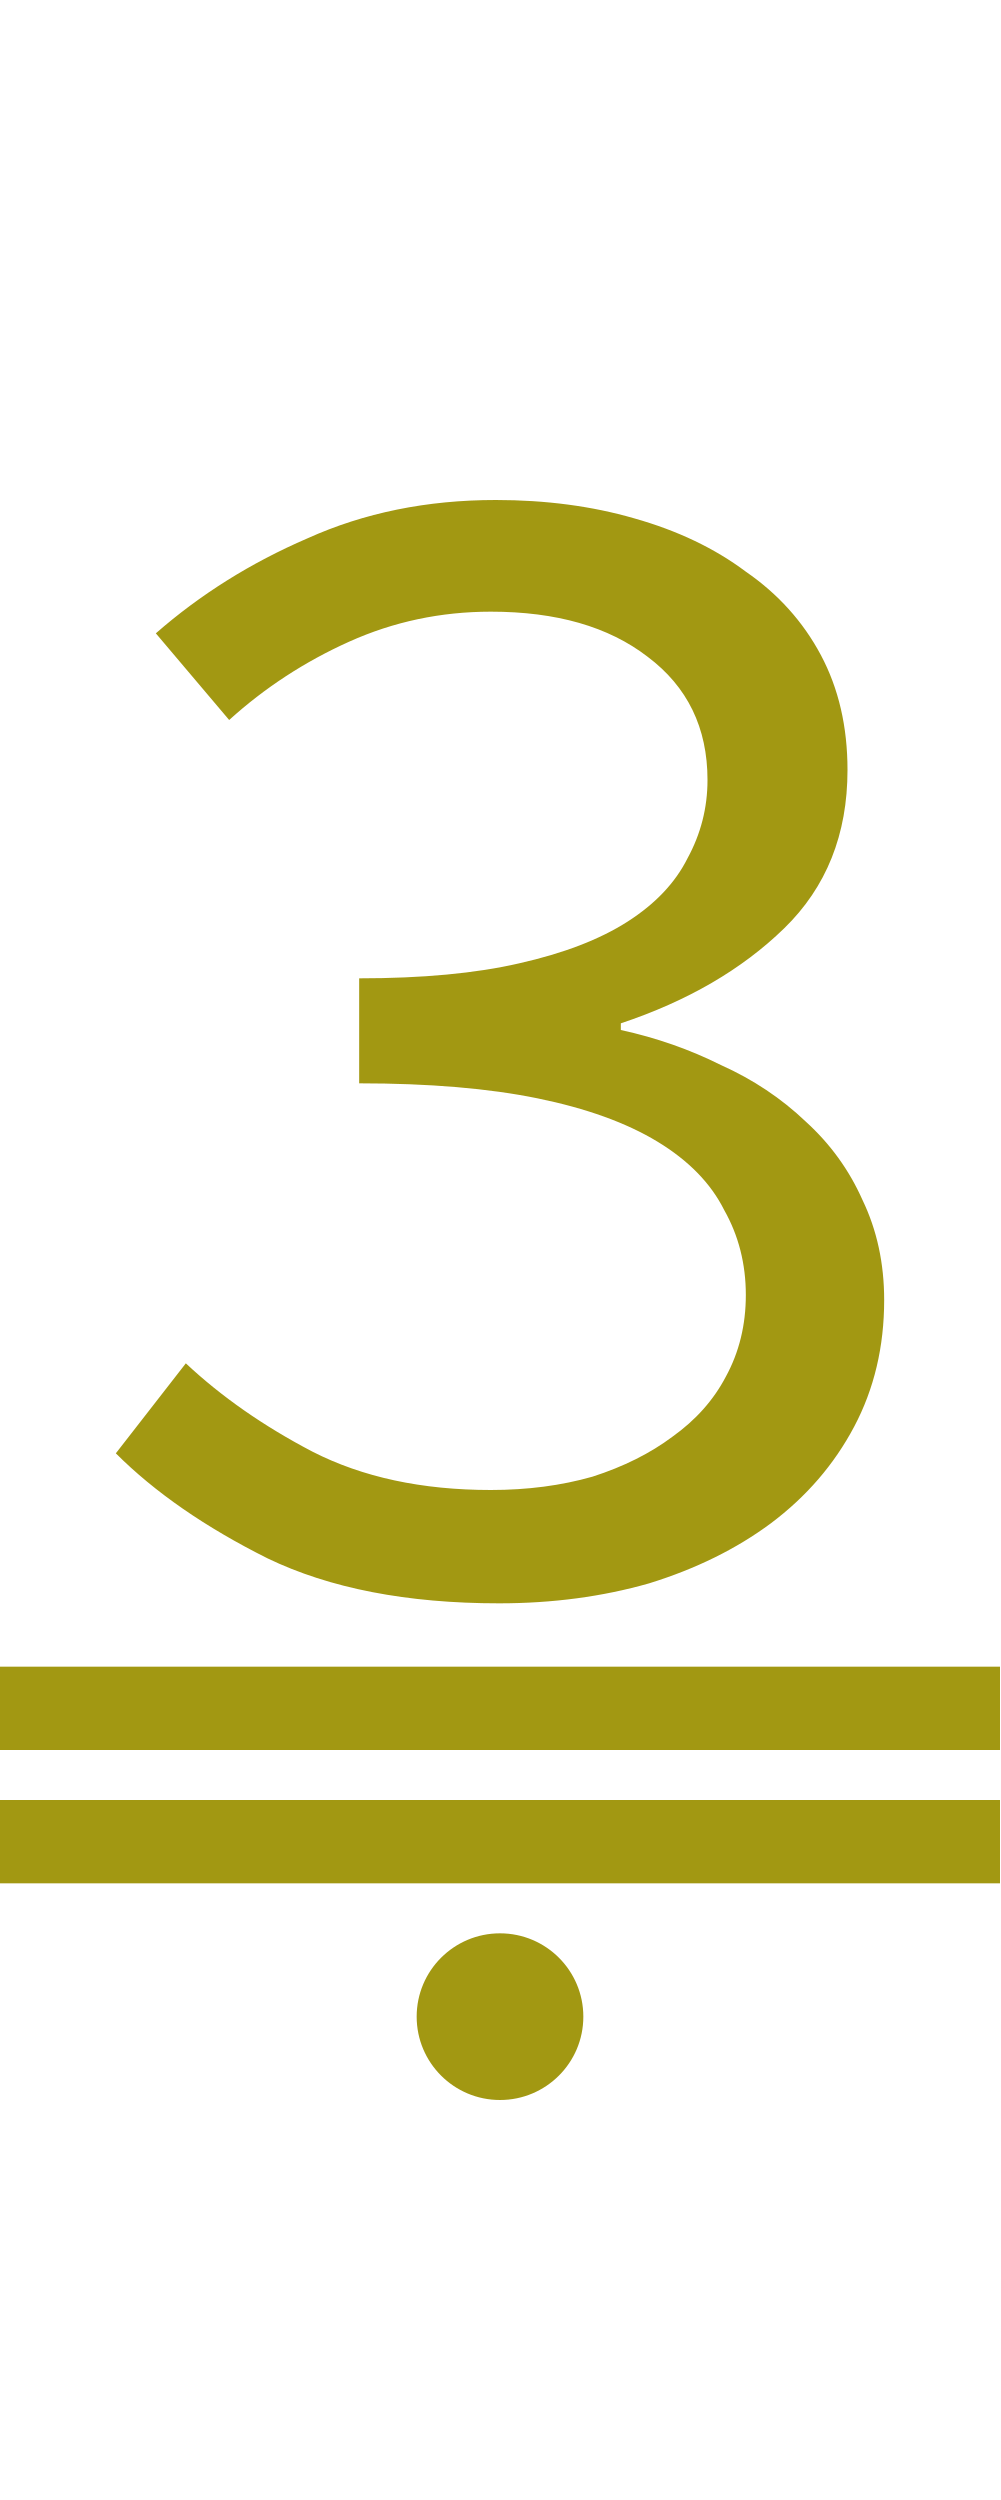
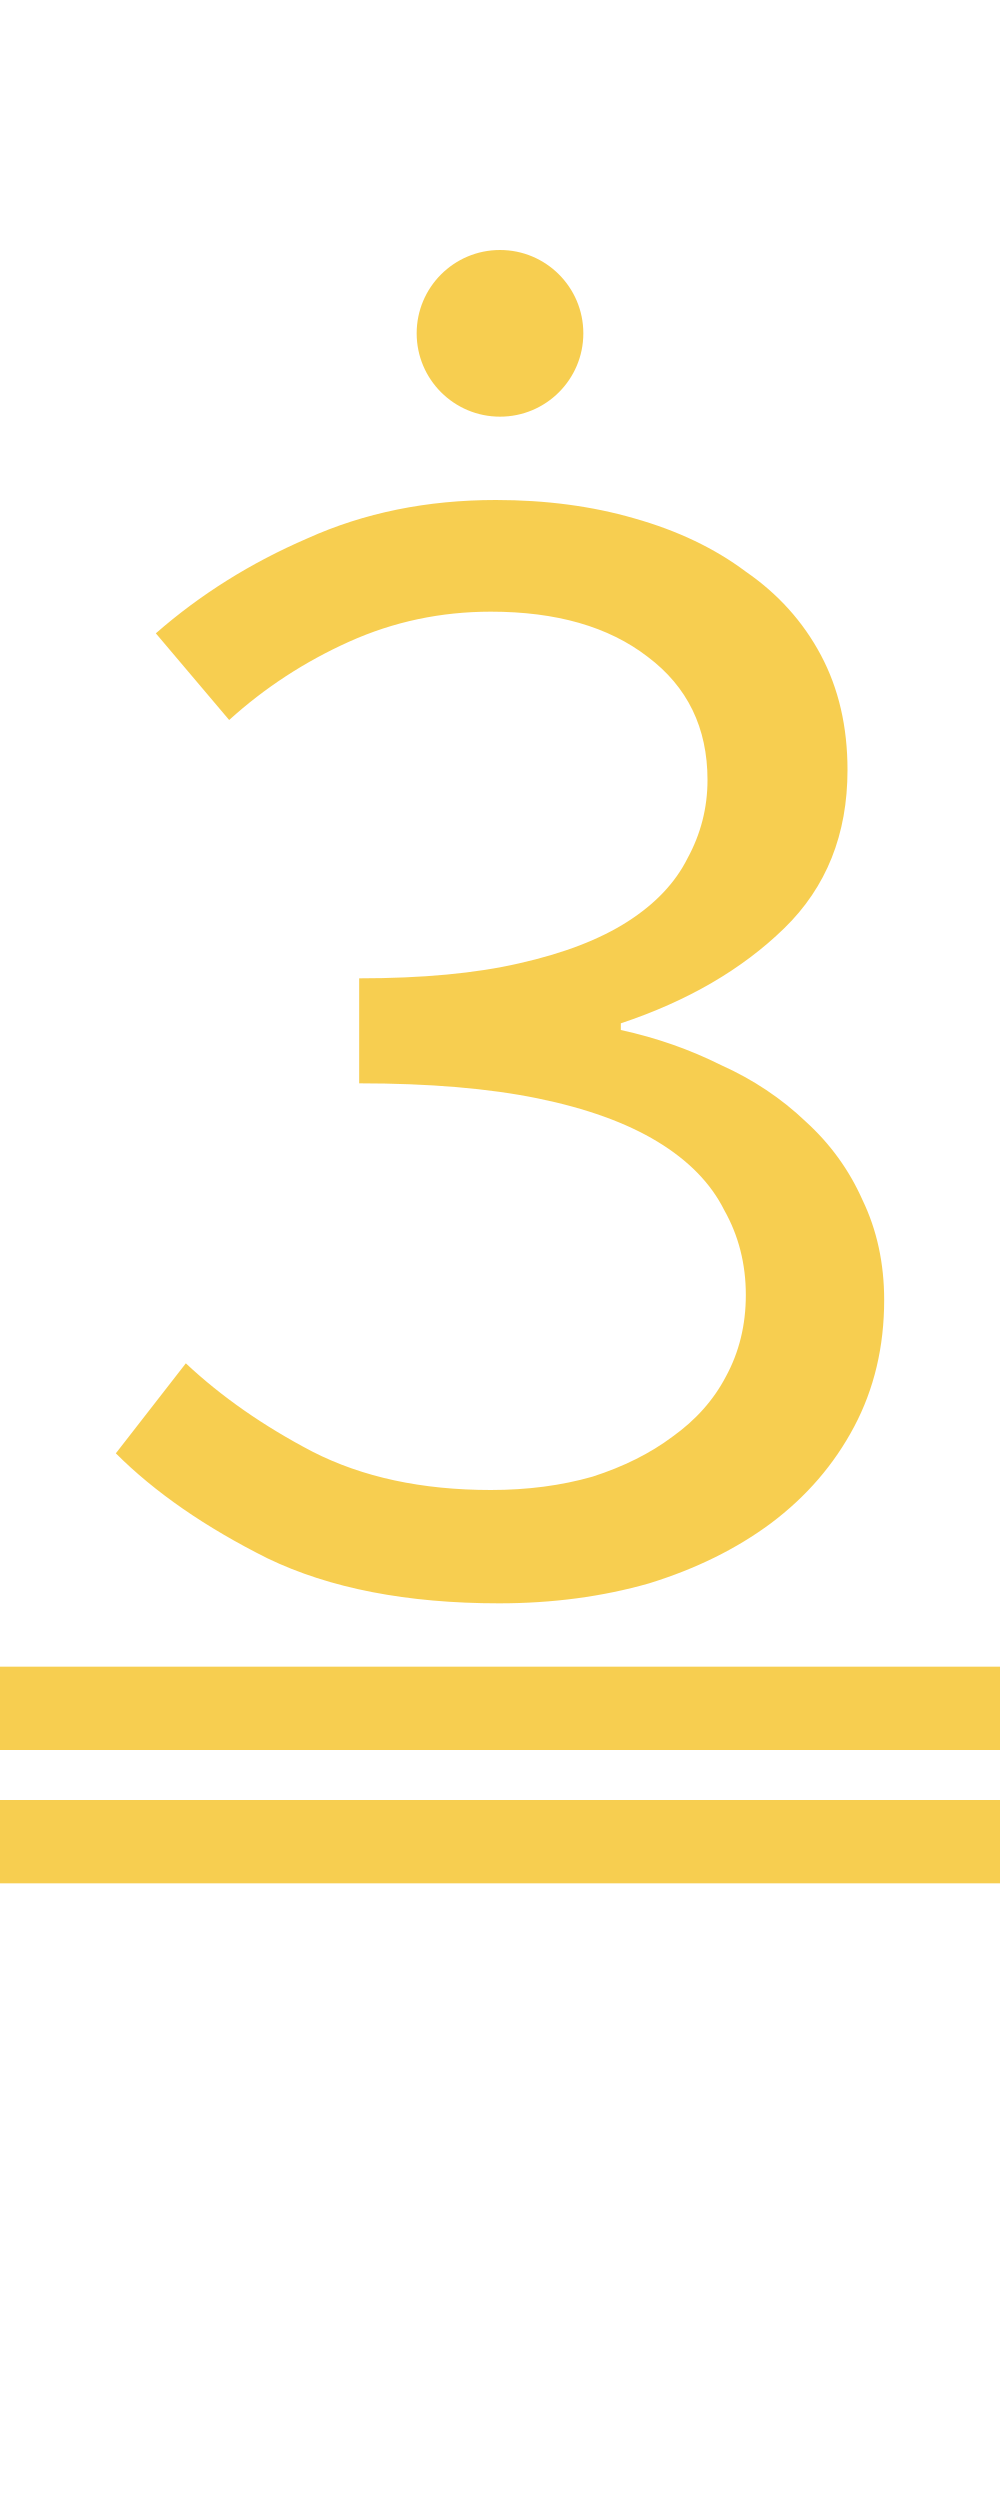
<svg xmlns="http://www.w3.org/2000/svg" version="1.1" viewBox="0 0 60 150">
-   <path fill="#a29812" d="m5,15 m24.95 81.2q-8.3 0-13.9-2.7-5.6-2.8-9.1-6.3l4.2-5.4q3.2 3 7.6 5.3 4.5 2.3 10.7 2.3 3.3 0 6.1-.8 2.8-.9 4.8-2.4 2.1-1.5 3.2-3.6 1.2-2.2 1.2-4.9 0-2.8-1.3-5.1-1.2-2.4-4-4.1t-7.2-2.6-10.7-.9v-6.3q5.7 0 9.6-.9 4-.9 6.5-2.5t3.6-3.8q1.2-2.2 1.2-4.7 0-4.7-3.6-7.4-3.5-2.7-9.4-2.7-4.5 0-8.5 1.8t-7.2 4.7l-4.4-5.2q4-3.5 9.1-5.7 5.1-2.3 11.3-2.3 4.5 0 8.3 1.1 3.9 1.1 6.7 3.2 2.9 2 4.5 5t1.6 6.9q0 5.8-3.8 9.5t-9.8 5.7v.4q3.2.7 6 2.1 2.9 1.3 5.1 3.4 2.2 2 3.4 4.7 1.3 2.7 1.3 6 0 4.2-1.8 7.6t-5 5.8q-3.1 2.3-7.3 3.6-4.2 1.2-9 1.2z" />
-   <rect fill="#a29812" width="60" height="5" x="0" y="108" />
-   <rect fill="#a29812" width="60" height="5" x="0" y="100" />
-   <ellipse fill="#a29812" rx="5" ry="5" cx="30" cy="121" />
+   <path fill="#f7ce50" d="m5,15 m24.95 81.2q-8.3 0-13.9-2.7-5.6-2.8-9.1-6.3l4.2-5.4q3.2 3 7.6 5.3 4.5 2.3 10.7 2.3 3.3 0 6.1-.8 2.8-.9 4.8-2.4 2.1-1.5 3.2-3.6 1.2-2.2 1.2-4.9 0-2.8-1.3-5.1-1.2-2.4-4-4.1t-7.2-2.6-10.7-.9v-6.3q5.7 0 9.6-.9 4-.9 6.5-2.5t3.6-3.8q1.2-2.2 1.2-4.7 0-4.7-3.6-7.4-3.5-2.7-9.4-2.7-4.5 0-8.5 1.8t-7.2 4.7l-4.4-5.2q4-3.5 9.1-5.7 5.1-2.3 11.3-2.3 4.5 0 8.3 1.1 3.9 1.1 6.7 3.2 2.9 2 4.5 5t1.6 6.9q0 5.8-3.8 9.5t-9.8 5.7v.4q3.2.7 6 2.1 2.9 1.3 5.1 3.4 2.2 2 3.4 4.7 1.3 2.7 1.3 6 0 4.2-1.8 7.6t-5 5.8q-3.1 2.3-7.3 3.6-4.2 1.2-9 1.2z" />
+   <ellipse fill="#f7ce50" rx="5" ry="5" cx="30" cy="20" />
+   <rect fill="#f7ce50" width="60" height="5" x="0" y="108" />
+   <rect fill="#f7ce50" width="60" height="5" x="0" y="100" />
</svg>
